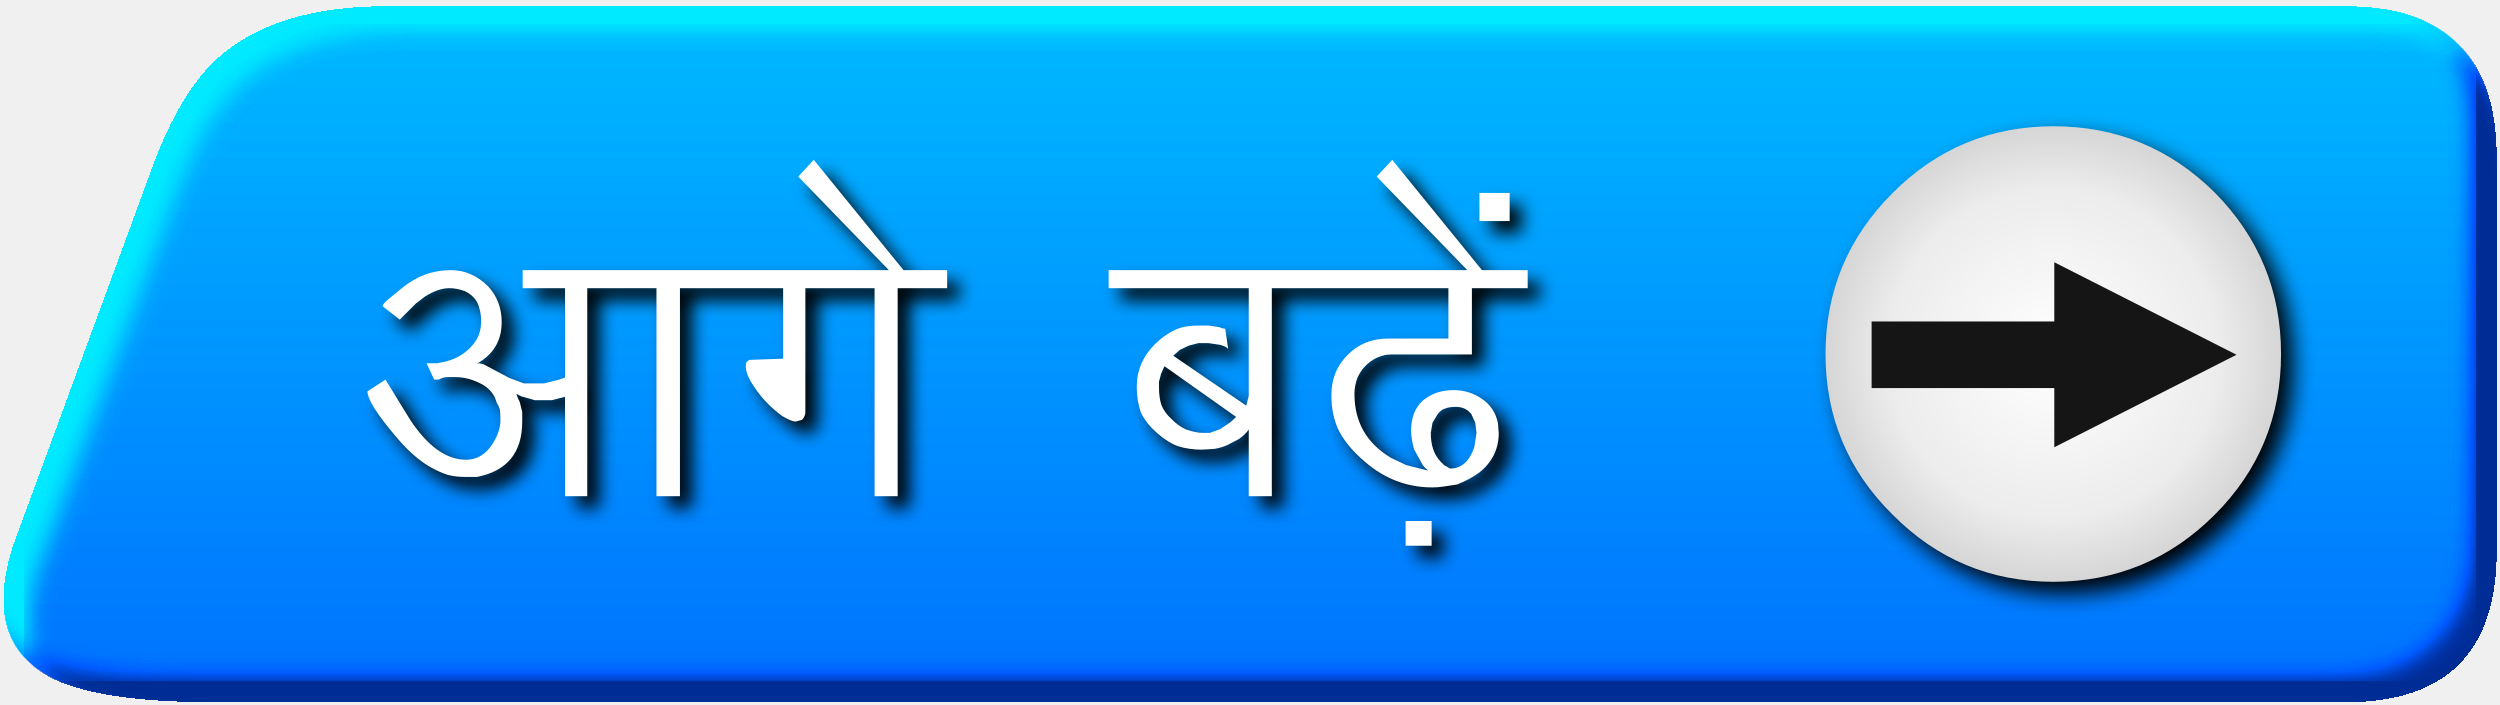
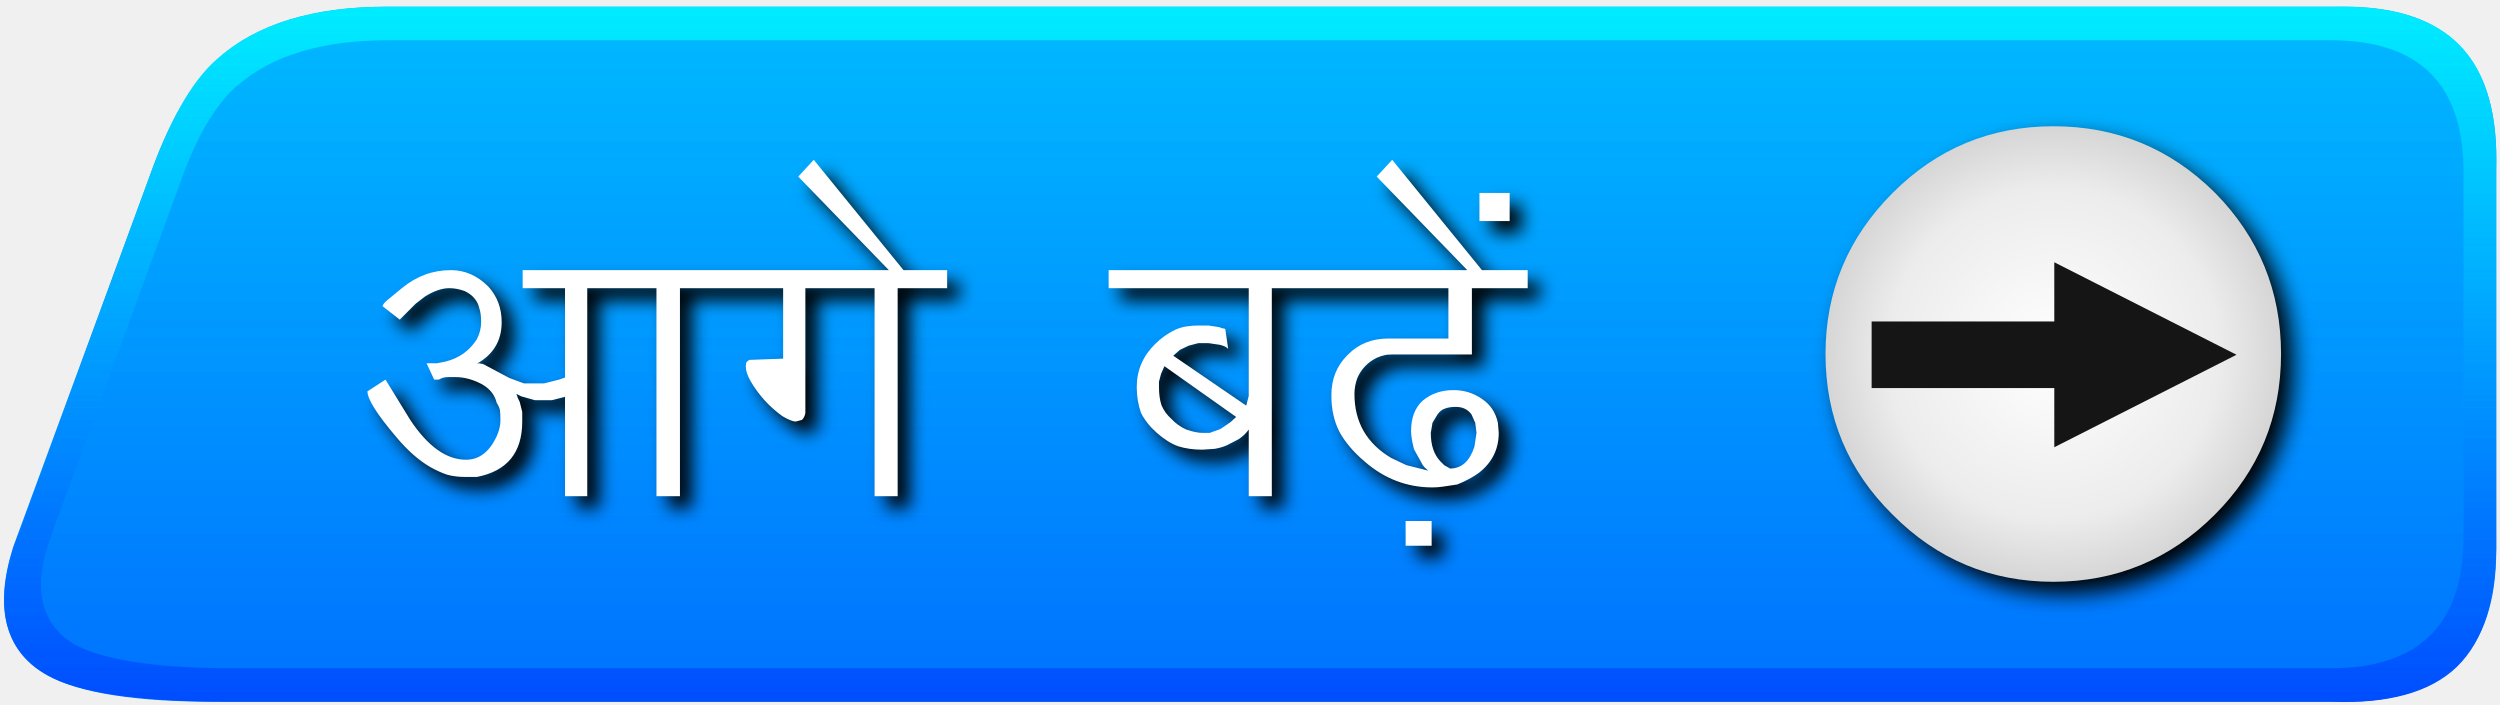
<svg xmlns="http://www.w3.org/2000/svg" xmlns:xlink="http://www.w3.org/1999/xlink" version="1.1" preserveAspectRatio="none" x="0px" y="0px" width="298px" height="84px" viewBox="0 0 298 84">
  <defs>
    <linearGradient id="Gradient_1" gradientUnits="userSpaceOnUse" x1="10.5" y1="41.475" x2="10.5" y2="-41.375" spreadMethod="pad">
      <stop offset="0%" stop-color="#214F7C" />
      <stop offset="100%" stop-color="#1F76CB" />
    </linearGradient>
-     <radialGradient id="Gradient_2" gradientUnits="userSpaceOnUse" cx="0" cy="0" r="27.013" fx="0" fy="0" gradientTransform="matrix( 1, 0, 0, 1, 0,0) " spreadMethod="pad">
+     <linearGradient id="Gradient_2" gradientUnits="userSpaceOnUse" x1="10.45" y1="41.425" x2="10.45" y2="-41.425" spreadMethod="pad">
+       <stop offset="0%" stop-color="#07315B" />
+       <stop offset="100%" stop-color="#3F9FFF" />
+     </linearGradient>
+     <radialGradient id="Gradient_3" gradientUnits="userSpaceOnUse" cx="0" cy="0" r="27.013" fx="0" fy="0" gradientTransform="matrix( 1, 0, 0, 1, 0,0) " spreadMethod="pad">
      <stop offset="0%" stop-color="#FFFFFF" />
      <stop offset="73.333%" stop-color="#ECECEC" />
      <stop offset="100%" stop-color="#D6D6D6" />
    </radialGradient>
    <filter id="Filter_1" x="-20%" y="-20%" width="140%" height="140%" color-interpolation-filters="sRGB">
-       <feFlood flood-color="#5AA8F5" flood-opacity="1" in="SourceGraphic" result="result1" />
-       <feComposite in2="SourceGraphic" in="result1" operator="in" result="result2" />
-       <feGaussianBlur in="result2" stdDeviation="1.333,1.333" result="result3" />
-       <feFlood flood-color="#051E37" flood-opacity="1" in="SourceGraphic" result="result4" />
-       <feComposite in2="SourceGraphic" in="result4" operator="in" result="result5" />
-       <feGaussianBlur in="result5" stdDeviation="1.333,1.333" result="result6" />
-       <feOffset dx="2.828" dy="2.828" in="result3" result="result7" />
-       <feOffset dx="-2.828" dy="-2.828" in="result3" result="result8" />
-       <feOffset dx="-2.828" dy="-2.828" in="result6" result="result9" />
-       <feOffset dx="2.828" dy="2.828" in="result6" result="result10" />
-       <feColorMatrix in="SourceGraphic" type="matrix" values="0 0 0 0 255 0 0 0 0 255 0 0 0 0 255 0 0 0 255 0" result="result11" />
-       <feFlood flood-color="#000000" flood-opacity="0" in="SourceGraphic" result="result12" />
-       <feComposite in2="result8" in="result7" operator="arithmetic" k1="0" k2="-1" k3="1" k4="0" result="result13" />
-       <feComposite in2="result10" in="result9" operator="arithmetic" k1="0" k2="-1" k3="1" k4="0" result="result14" />
-       <feComposite in2="result12" in="result13" operator="xor" result="result15" />
-       <feComposite in2="result15" in="result14" operator="xor" result="result16" />
-       <feComposite in2="result11" in="result16" operator="in" result="result17" />
-       <feBlend mode="normal" in2="SourceGraphic" in="result17" result="result18" />
-       <feColorMatrix in="result18" type="matrix" values="3.268 -1.91 -0.257 0 -0.025 -0.967 2.325 -0.257 0 -0.025 -0.967 -1.91 3.978 0 -0.025 0 0 0 1 0 " result="result19" />
+       <feColorMatrix in="SourceGraphic" type="matrix" values="3.268 -1.91 -0.257 0 -0.025 -0.967 2.325 -0.257 0 -0.025 -0.967 -1.91 3.978 0 -0.025 0 0 0 1 0 " result="result1" />
    </filter>
    <filter id="Filter_2" x="-20%" y="-20%" width="140%" height="140%" color-interpolation-filters="sRGB">
      <feFlood flood-color="#000000" flood-opacity="1" in="SourceGraphic" result="result1" />
      <feComposite in2="SourceGraphic" in="result1" operator="in" result="result2" />
      <feGaussianBlur in="result2" stdDeviation="1.333,1.333" result="result3" />
      <feOffset dx="1.414" dy="1.414" in="result3" result="result4" />
      <feComposite in2="result4" in="SourceGraphic" operator="over" result="result5" />
    </filter>
    <filter id="Filter_3" x="-20%" y="-20%" width="140%" height="140%" color-interpolation-filters="sRGB">
      <feFlood flood-color="#000000" flood-opacity="1" in="SourceGraphic" result="result1" />
      <feComposite in2="SourceGraphic" in="result1" operator="in" result="result2" />
      <feGaussianBlur in="result2" stdDeviation="1,1" result="result3" />
      <feOffset dx="1.414" dy="1.414" in="result3" result="result4" />
      <feComposite in2="result4" in="SourceGraphic" operator="over" result="result5" />
    </filter>
-     <g id="Symbol_19_copy_0_Layer0_0_FILL">
+     <g id="Symbol_19_copy_0_Layer1_0_FILL">
      <path fill="url(#Gradient_1)" stroke="none" d=" M 140.9 -23.4 Q 137.65 -31.6 133.45 -35.3 126.55 -41.4 113.5 -41.4 L -120 -41.4 Q -138 -41.4 -138 -23.4 L -138 23.45 Q -138 41.45 -120 41.45 L 133.45 41.45 Q 148 41.5 153.8 38.35 161.45 34.15 158 23.05 L 140.9 -23.4 Z" />
    </g>
+     <g id="Symbol_19_copy_0_Layer0_0_FILL">
+       <path fill="url(#Gradient_2)" stroke="none" d=" M 141.1 -22.8 Q 137.75 -31.6 133.75 -35.1 126.8 -41.4 113.35 -41.4 L -118.3 -41.4 Q -129.05 -41.7 -133.8 -36.65 -138.35 -31.85 -138 -21.7 L -138 21.75 Q -138.2 32.55 -133.3 37.3 -128.55 41.85 -118.3 41.45 L 131.95 41.45 Q 147.4 41.45 153.2 38.65 157.9 36.4 158.85 31.6 159.7 26.95 156.95 20.5 L 141.15 -22.75 141.1 -22.8 M 131.25 -32 L 131.3 -32 Q 135.05 -28.65 137.8 -21.15 L 153.55 21.9 Q 156.8 31 150.55 34.7 150.25 34.85 150 34.95 144.6 37.45 131.95 37.45 L -118.3 37.45 Q -134.1 37.45 -134.1 21.75 L -134.1 -21.7 Q -134.1 -37.4 -118.3 -37.4 L 113.35 -37.4 Q 125.05 -37.4 131.25 -32 Z" />
+     </g>
    <g id="Symbol_18_0_Layer0_0_FILL">
-       <path fill="url(#Gradient_2)" stroke="none" d=" M 19.15 -19.2 Q 11.216 -27.145 0 -27.15 -11.265 -27.155 -19.25 -19.25 L -19.25 -19.2 -19.3 -19.2 Q -27.154 -11.213 -27.15 0 -27.143 11.268 -19.25 19.15 -11.266 27.145 0 27.15 11.211 27.147 19.15 19.15 L 19.15 19.15 Q 27.147 11.264 27.15 0 27.146 -11.215 19.15 -19.2 Z" />
+       <path fill="url(#Gradient_3)" stroke="none" d=" M 19.15 -19.2 Q 11.216 -27.145 0 -27.15 -11.265 -27.155 -19.25 -19.25 L -19.25 -19.2 -19.3 -19.2 Q -27.154 -11.213 -27.15 0 -27.143 11.268 -19.25 19.15 -11.266 27.145 0 27.15 11.211 27.147 19.15 19.15 L 19.15 19.15 Q 27.147 11.264 27.15 0 27.146 -11.215 19.15 -19.2 Z" />
    </g>
    <g id="Symbol_18_0_Layer0_1_STROKES_1_FILL">
      <path fill="#151515" stroke="none" d=" M -65.6 -0.8 L -65.6 -7.2 -85.3 2.8 -65.6 12.8 -65.6 6.4 -45.85 6.4 -45.85 -0.8 -65.6 -0.8 Z" />
    </g>
    <g id="Symbol_2_0_Layer0_0_FILL">
-       <path fill="#FFFFFF" stroke="none" d=" M 19.2 -9.85 L 19.2 -7.7 35.9 -7.7 35.9 5.15 35.6 6.3 26.9 0.35 27.7 -0.35 28.75 -0.85 29.9 -1.15 Q 30.2 -1.15 31.1 -1.15 L 32.45 -0.95 Q 33.25 -0.75 33.45 -0.45 L 33.1 -2.85 32.65 -2.95 32.4 -3.05 31.1 -3.25 29.9 -3.25 Q 29.2 -3.25 28.55 -3.15 27.85 -3.05 27.15 -2.75 25.8 -2.1 24.75 -1.05 22.55 1.1 22.55 4.1 22.55 5.7 23.05 7.15 23.7 8.45 24.95 9.55 26.25 10.7 27.5 11.15 28.8 11.55 30.35 11.55 L 31.85 11.45 Q 32.7 11.3 33.35 11 L 34.7 10.3 Q 35.45 9.8 35.9 9.15 L 35.9 17.1 38.65 17.1 38.65 -7.7 59.7 -7.7 59.7 -1.7 52.55 -1.7 Q 49.6 -1.7 47.7 0.25 45.75 2.15 45.75 5.05 45.75 7.55 46.7 9.4 47.7 11.25 49.7 12.95 53.25 16.05 57.8 16.05 58.45 16.05 59.1 15.95 59.8 15.85 60.75 15.7 62.25 15.1 63.35 14.3 65.7 12.45 65.7 9.55 L 65.6 8.35 Q 65.2 6.5 63.7 5.5 62.2 4.45 60.3 4.45 58.15 4.45 56.65 5.7 55.25 6.95 55.25 9.35 55.25 10.15 55.6 11.5 L 56.65 13.4 56.9 13.7 57.3 14.05 54.7 13.4 52.9 12.55 Q 48.5 9.95 48.5 4.9 48.5 3.95 48.85 3 49.55 1.4 51.15 0.6 51.75 0.35 52.05 0.3 52.35 0.2 53.1 0.2 L 62.5 0.2 62.5 -7.7 69.15 -7.7 69.15 -9.85 63.7 -9.85 53 -23 51.15 -21 61.95 -9.85 19.2 -9.85 M 62.45 7.35 L 62.9 8.35 63.05 9.55 62.8 11.2 Q 61.95 13.8 59.9 13.8 L 59.2 13.4 58.75 12.95 Q 57.6 11.75 57.6 9.55 L 57.8 8.35 58.4 7.35 Q 58.8 6.8 59.3 6.65 59.8 6.45 60.6 6.45 61.8 6.45 62.45 7.35 M 34.4 7.65 L 33.75 8.25 33.25 8.6 Q 32.75 8.95 32.5 9.1 32.25 9.2 31.8 9.35 L 31.25 9.55 30.4 9.55 Q 29.6 9.55 28.45 9.15 27.45 8.7 26.7 7.9 25.9 7.2 25.5 6.25 25.2 5.35 25.2 4.1 L 25.2 3.45 25.45 2.5 25.85 1.6 34.4 7.65 M -65.05 -7.7 L -66.75 -6.3 Q -67.15 -5.95 -67.2 -5.85 -67.3 -5.75 -67.35 -5.55 L -65.3 -3.95 -63.4 -5.85 -62.3 -6.7 Q -60.7 -7.7 -59.4 -7.7 -58.5 -7.7 -57.55 -7.35 -56.1 -6.65 -55.8 -5.25 -55.6 -4.65 -55.6 -3.65 -55.6 -2.55 -56.15 -1.55 -57.45 0.45 -59.85 1.05 -60.1 1.1 -60.85 1.25 -61.45 1.25 -62.1 1.25 L -61.2 3.2 -60.65 3.2 Q -60.15 2.9 -59.55 2.9 L -58.65 2.9 Q -57.15 2.9 -55.6 3.7 -54.1 4.5 -53.75 5.95 -53.4 6.5 -53.35 6.9 -53.3 7.25 -53.3 8.1 -53.3 8.9 -53.7 9.85 -55 12.75 -57.4 12.75 -60.9 12.75 -64.05 8 L -67 3.2 -69.15 4.6 Q -69.15 6 -65.75 10 -63.75 12.4 -61.7 13.6 -60.55 14.25 -59.6 14.55 -58.65 14.8 -57.55 14.8 L -56.1 14.8 Q -50.7 13.75 -50.7 8.2 L -50.7 7.05 -51 5.85 -51.2 5.45 -51.4 4.9 -50.8 5.2 -49.2 5.65 -47.15 5.65 -45.6 5.25 -45.6 17.1 -42.95 17.1 -42.95 -7.7 -34.7 -7.7 -34.7 17.1 -31.9 17.1 -31.9 -7.7 -19.6 -7.7 -19.6 0.7 -23.65 0.85 -23.95 1.1 Q -24.05 1.25 -24.05 1.65 -24.05 2.35 -23.5 3.35 -22.05 5.85 -19.7 7.55 -18.6 8.2 -18.1 8.2 L -17.35 8 Q -17.05 7.7 -16.95 7.2 L -16.95 -7.7 -8.7 -7.7 -8.7 17.1 -5.95 17.1 -5.95 -7.7 -0.05 -7.7 -0.05 -9.85 -5.25 -9.85 -15.95 -23 -17.8 -21 -7 -9.85 -50.65 -9.85 -50.65 -7.7 -45.6 -7.7 -45.6 2.95 -46.3 3.2 -48.1 3.65 -50.5 3.65 -52.25 3 -55.35 1.35 -55.85 1.25 -56.1 1.3 Q -53.15 -0.35 -53.15 -3.65 -53.15 -6.15 -54.75 -7.9 -56.7 -9.85 -59.2 -9.85 -62.45 -9.85 -65.05 -7.7 M 54.6 20.05 L 54.6 23 57.7 23 57.7 20.05 54.6 20.05 M 63.4 -15.7 L 67 -15.7 67 -19.05 63.4 -19.05 63.4 -15.7 Z" />
+       <path fill="#FFFFFF" stroke="none" d=" M -65.05 -7.7 L -66.75 -6.3 Q -67.15 -5.95 -67.2 -5.85 -67.3 -5.75 -67.35 -5.55 L -65.3 -3.95 -63.4 -5.85 -62.3 -6.7 Q -60.7 -7.7 -59.4 -7.7 -58.5 -7.7 -57.55 -7.35 -56.1 -6.65 -55.8 -5.25 -55.6 -4.65 -55.6 -3.65 -55.6 -2.55 -56.15 -1.55 -57.45 0.45 -59.85 1.05 -60.1 1.1 -60.85 1.25 -61.45 1.25 -62.1 1.25 L -61.2 3.2 -60.65 3.2 Q -60.15 2.9 -59.55 2.9 L -58.65 2.9 Q -57.15 2.9 -55.6 3.7 -54.1 4.5 -53.75 5.95 -53.4 6.5 -53.35 6.9 -53.3 7.25 -53.3 8.1 -53.3 8.9 -53.7 9.85 -55 12.75 -57.4 12.75 -60.9 12.75 -64.05 8 L -67 3.2 -69.15 4.6 Q -69.15 6 -65.75 10 -63.75 12.4 -61.7 13.6 -60.55 14.25 -59.6 14.55 -58.65 14.8 -57.55 14.8 L -56.1 14.8 Q -50.7 13.75 -50.7 8.2 L -50.7 7.05 -51 5.85 -51.2 5.45 -51.4 4.9 -50.8 5.2 -49.2 5.65 -47.15 5.65 -45.6 5.25 -45.6 17.1 -42.95 17.1 -42.95 -7.7 -34.7 -7.7 -34.7 17.1 -31.9 17.1 -31.9 -7.7 -19.6 -7.7 -19.6 0.7 -23.65 0.85 -23.95 1.1 Q -24.05 1.25 -24.05 1.65 -24.05 2.35 -23.5 3.35 -22.05 5.85 -19.7 7.55 -18.6 8.2 -18.1 8.2 L -17.35 8 Q -17.05 7.7 -16.95 7.2 L -16.95 -7.7 -8.7 -7.7 -8.7 17.1 -5.95 17.1 -5.95 -7.7 -0.05 -7.7 -0.05 -9.85 -5.25 -9.85 -15.95 -23 -17.8 -21 -7 -9.85 -50.65 -9.85 -50.65 -7.7 -45.6 -7.7 -45.6 2.95 -46.3 3.2 -48.1 3.65 -50.5 3.65 -52.25 3 -55.35 1.35 -55.85 1.25 -56.1 1.3 Q -53.15 -0.35 -53.15 -3.65 -53.15 -6.15 -54.75 -7.9 -56.7 -9.85 -59.2 -9.85 -62.45 -9.85 -65.05 -7.7 M 54.6 20.05 L 54.6 23 57.7 23 57.7 20.05 54.6 20.05 M 63.4 -15.7 L 67 -15.7 67 -19.05 63.4 -19.05 63.4 -15.7 M 19.2 -9.85 L 19.2 -7.7 35.9 -7.7 35.9 5.15 35.6 6.3 26.9 0.35 27.7 -0.35 28.75 -0.85 29.9 -1.15 Q 30.2 -1.15 31.1 -1.15 L 32.45 -0.95 Q 33.25 -0.75 33.45 -0.45 L 33.1 -2.85 32.65 -2.95 32.4 -3.05 31.1 -3.25 29.9 -3.25 Q 29.2 -3.25 28.55 -3.15 27.85 -3.05 27.15 -2.75 25.8 -2.1 24.75 -1.05 22.55 1.1 22.55 4.1 22.55 5.7 23.05 7.15 23.7 8.45 24.95 9.55 26.25 10.7 27.5 11.15 28.8 11.55 30.35 11.55 L 31.85 11.45 Q 32.7 11.3 33.35 11 L 34.7 10.3 Q 35.45 9.8 35.9 9.15 L 35.9 17.1 38.65 17.1 38.65 -7.7 59.7 -7.7 59.7 -1.7 52.55 -1.7 Q 49.6 -1.7 47.7 0.25 45.75 2.15 45.75 5.05 45.75 7.55 46.7 9.4 47.7 11.25 49.7 12.95 53.25 16.05 57.8 16.05 58.45 16.05 59.1 15.95 59.8 15.85 60.75 15.7 62.25 15.1 63.35 14.3 65.7 12.45 65.7 9.55 L 65.6 8.35 Q 65.2 6.5 63.7 5.5 62.2 4.45 60.3 4.45 58.15 4.45 56.65 5.7 55.25 6.95 55.25 9.35 55.25 10.15 55.6 11.5 L 56.65 13.4 56.9 13.7 57.3 14.05 54.7 13.4 52.9 12.55 Q 48.5 9.95 48.5 4.9 48.5 3.95 48.85 3 49.55 1.4 51.15 0.6 51.75 0.35 52.05 0.3 52.35 0.2 53.1 0.2 L 62.5 0.2 62.5 -7.7 69.15 -7.7 69.15 -9.85 63.7 -9.85 53 -23 51.15 -21 61.95 -9.85 19.2 -9.85 M 62.45 7.35 L 62.9 8.35 63.05 9.55 62.8 11.2 Q 61.95 13.8 59.9 13.8 L 59.2 13.4 58.75 12.95 Q 57.6 11.75 57.6 9.55 L 57.8 8.35 58.4 7.35 Q 58.8 6.8 59.3 6.65 59.8 6.45 60.6 6.45 61.8 6.45 62.45 7.35 M 34.4 7.65 L 33.75 8.25 33.25 8.6 Q 32.75 8.95 32.5 9.1 32.25 9.2 31.8 9.35 L 31.25 9.55 30.4 9.55 Q 29.6 9.55 28.45 9.15 27.45 8.7 26.7 7.9 25.9 7.2 25.5 6.25 25.2 5.35 25.2 4.1 L 25.2 3.45 25.45 2.5 25.85 1.6 34.4 7.65 Z" />
    </g>
  </defs>
  <g transform="matrix( 1, 0, 0, 1, 149,42) ">
    <g transform="matrix( 1, 0, 0, 1, -10.45,0.2) ">
      <g filter="url(#Filter_1)" transform="matrix( 1, 0, 0, 1, -138.55,-42.2) ">
        <g transform="matrix( -1, 0, 0, 1, 159.55,42.2) ">
+           <g transform="matrix( 1, 0, 0, 1, 0,0) ">
+             <use xlink:href="#Symbol_19_copy_0_Layer1_0_FILL" />
+           </g>
          <g transform="matrix( 1, 0, 0, 1, 0,0) ">
            <use xlink:href="#Symbol_19_copy_0_Layer0_0_FILL" />
          </g>
        </g>
      </g>
      <g filter="url(#Filter_2)" transform="matrix( 1, 0, 0, 1, -138.55,-42.2) ">
        <g transform="matrix( -1, 0, 0, 1, 244.75,42.2) ">
          <g transform="matrix( 1, 0, 0, 1, 0,0) ">
            <use xlink:href="#Symbol_18_0_Layer0_0_FILL" />
          </g>
          <g transform="matrix( 1.102463, 0, 0, 1.102463, 72.2,-3) ">
            <use xlink:href="#Symbol_18_0_Layer0_1_STROKES_1_FILL" />
          </g>
        </g>
      </g>
      <g filter="url(#Filter_3)" transform="matrix( 1, 0, 0, 1, -138.55,-42.2) ">
        <g transform="matrix( 1, 0, 0, 1, 112.95,42.05) ">
          <g transform="matrix( 1, 0, 0, 1, 0,0) ">
            <use xlink:href="#Symbol_2_0_Layer0_0_FILL" />
          </g>
        </g>
      </g>
    </g>
  </g>
</svg>
